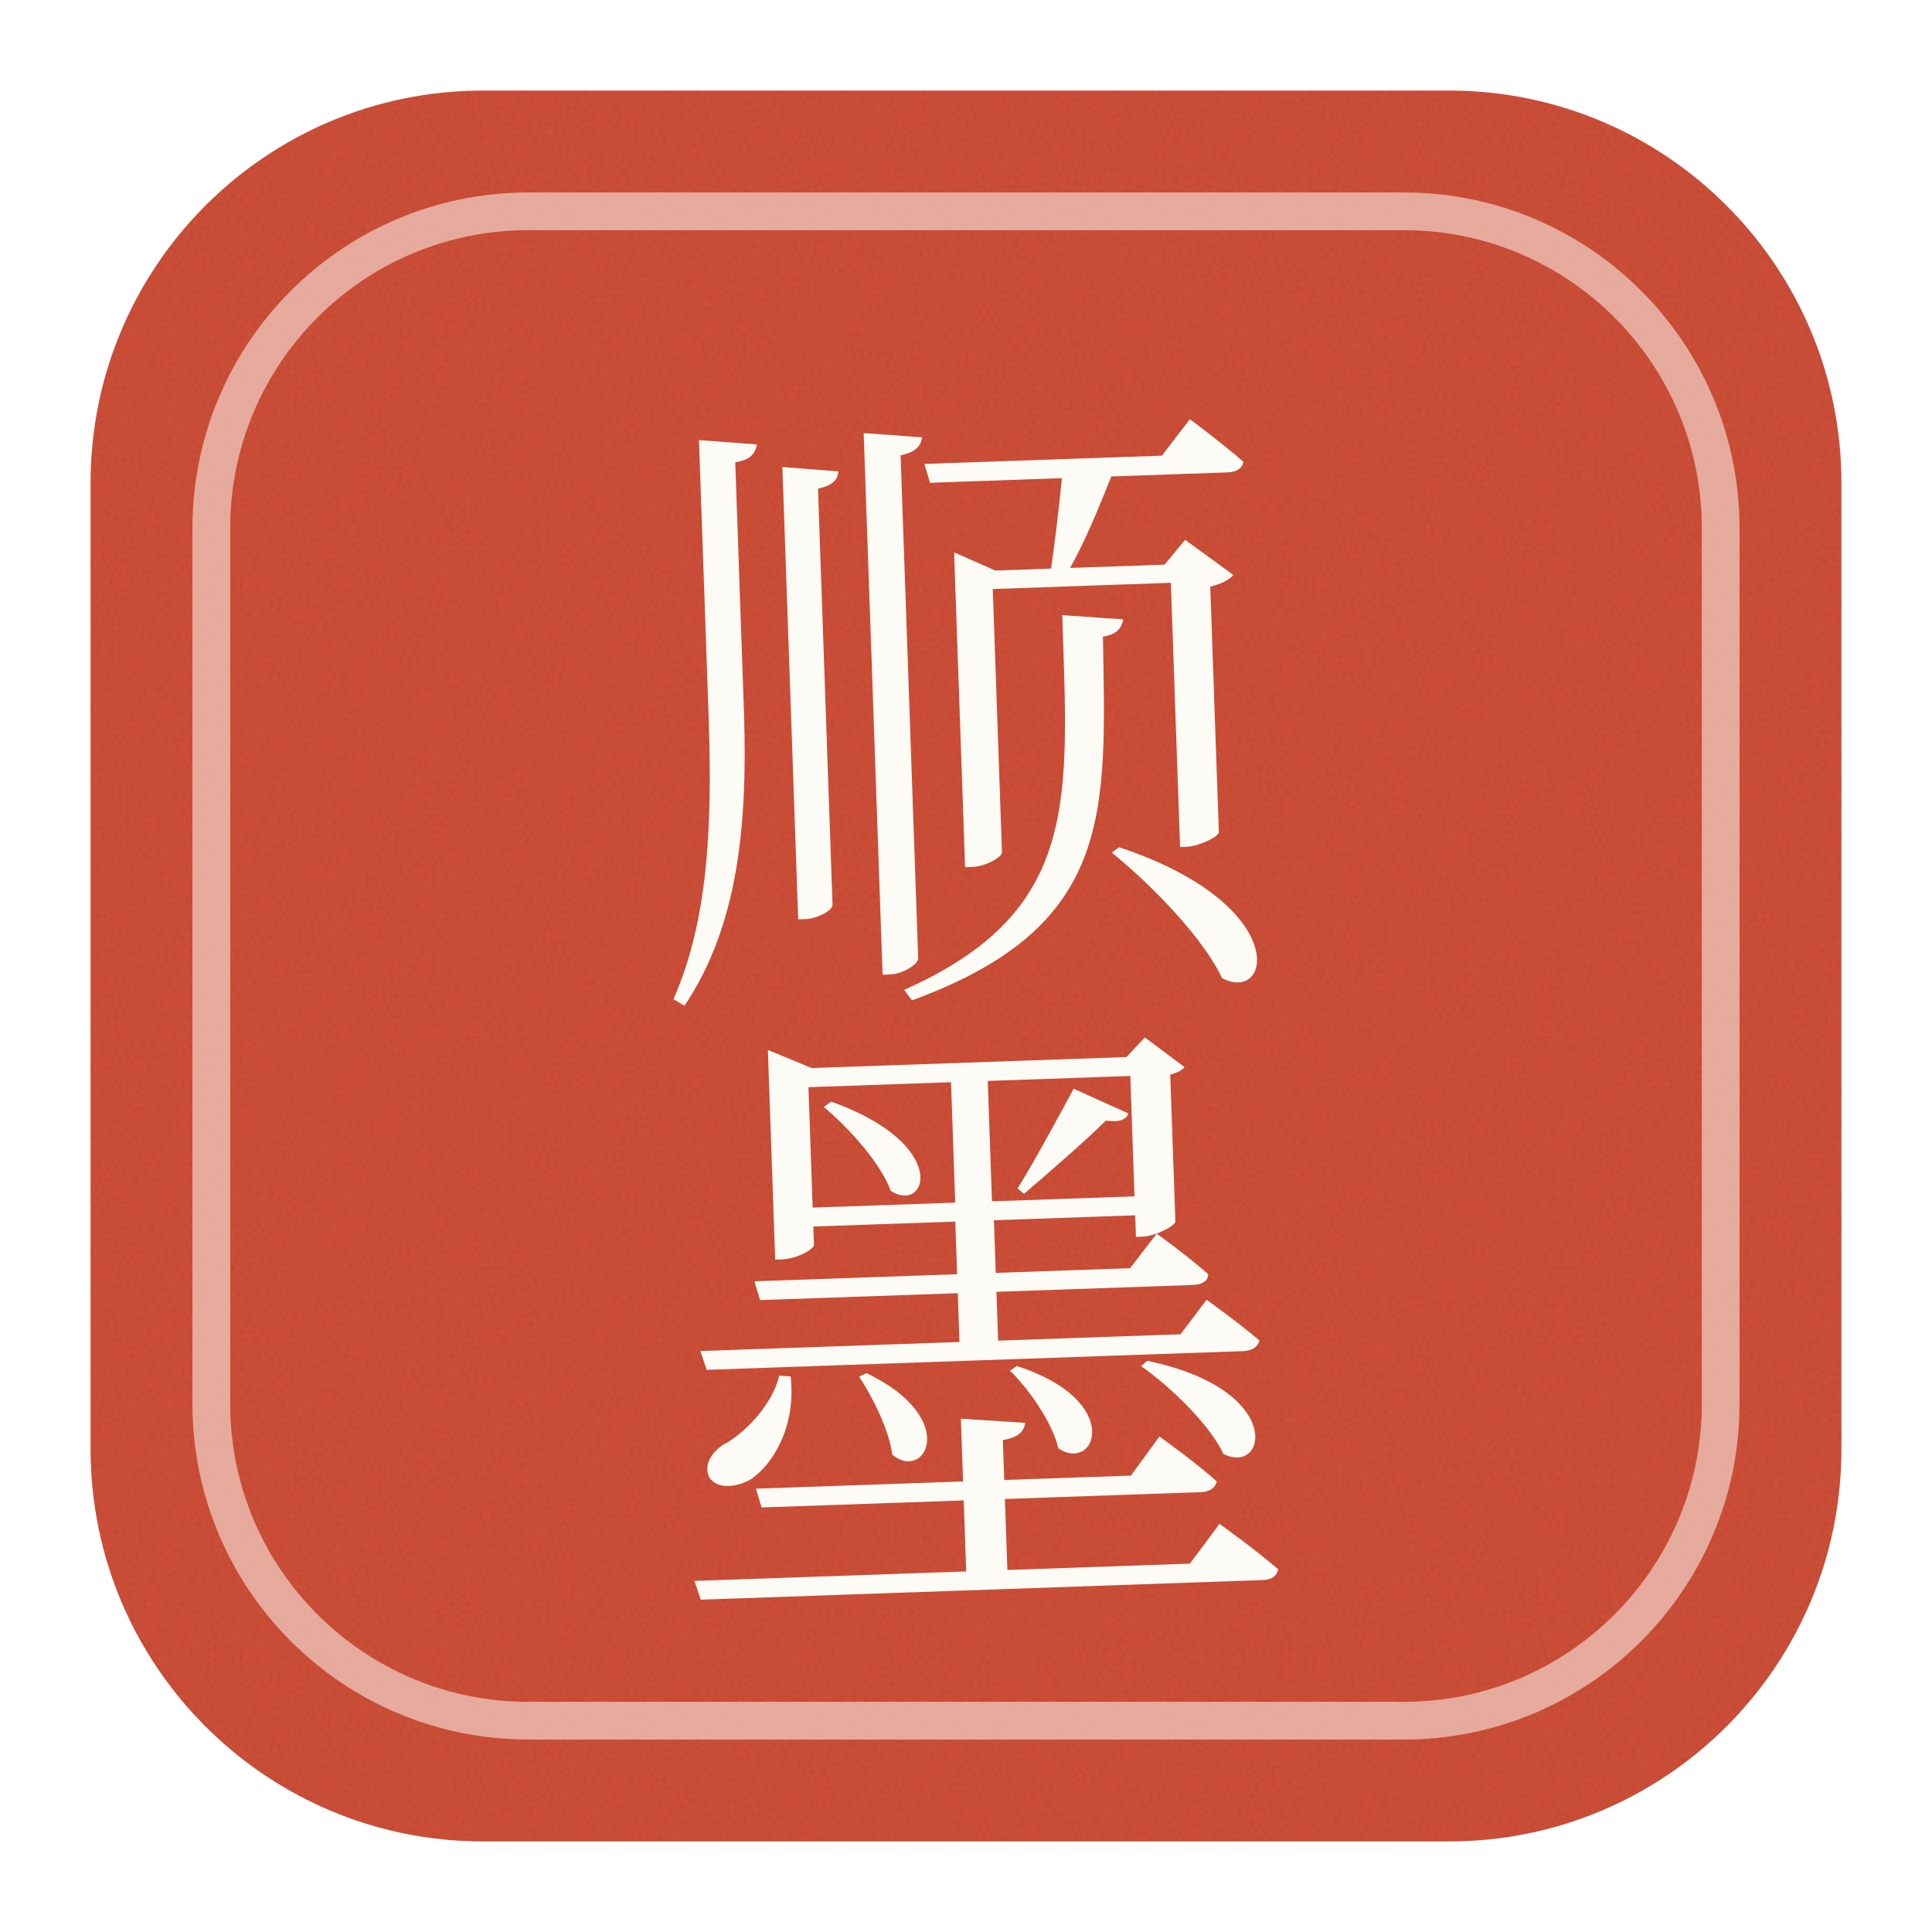
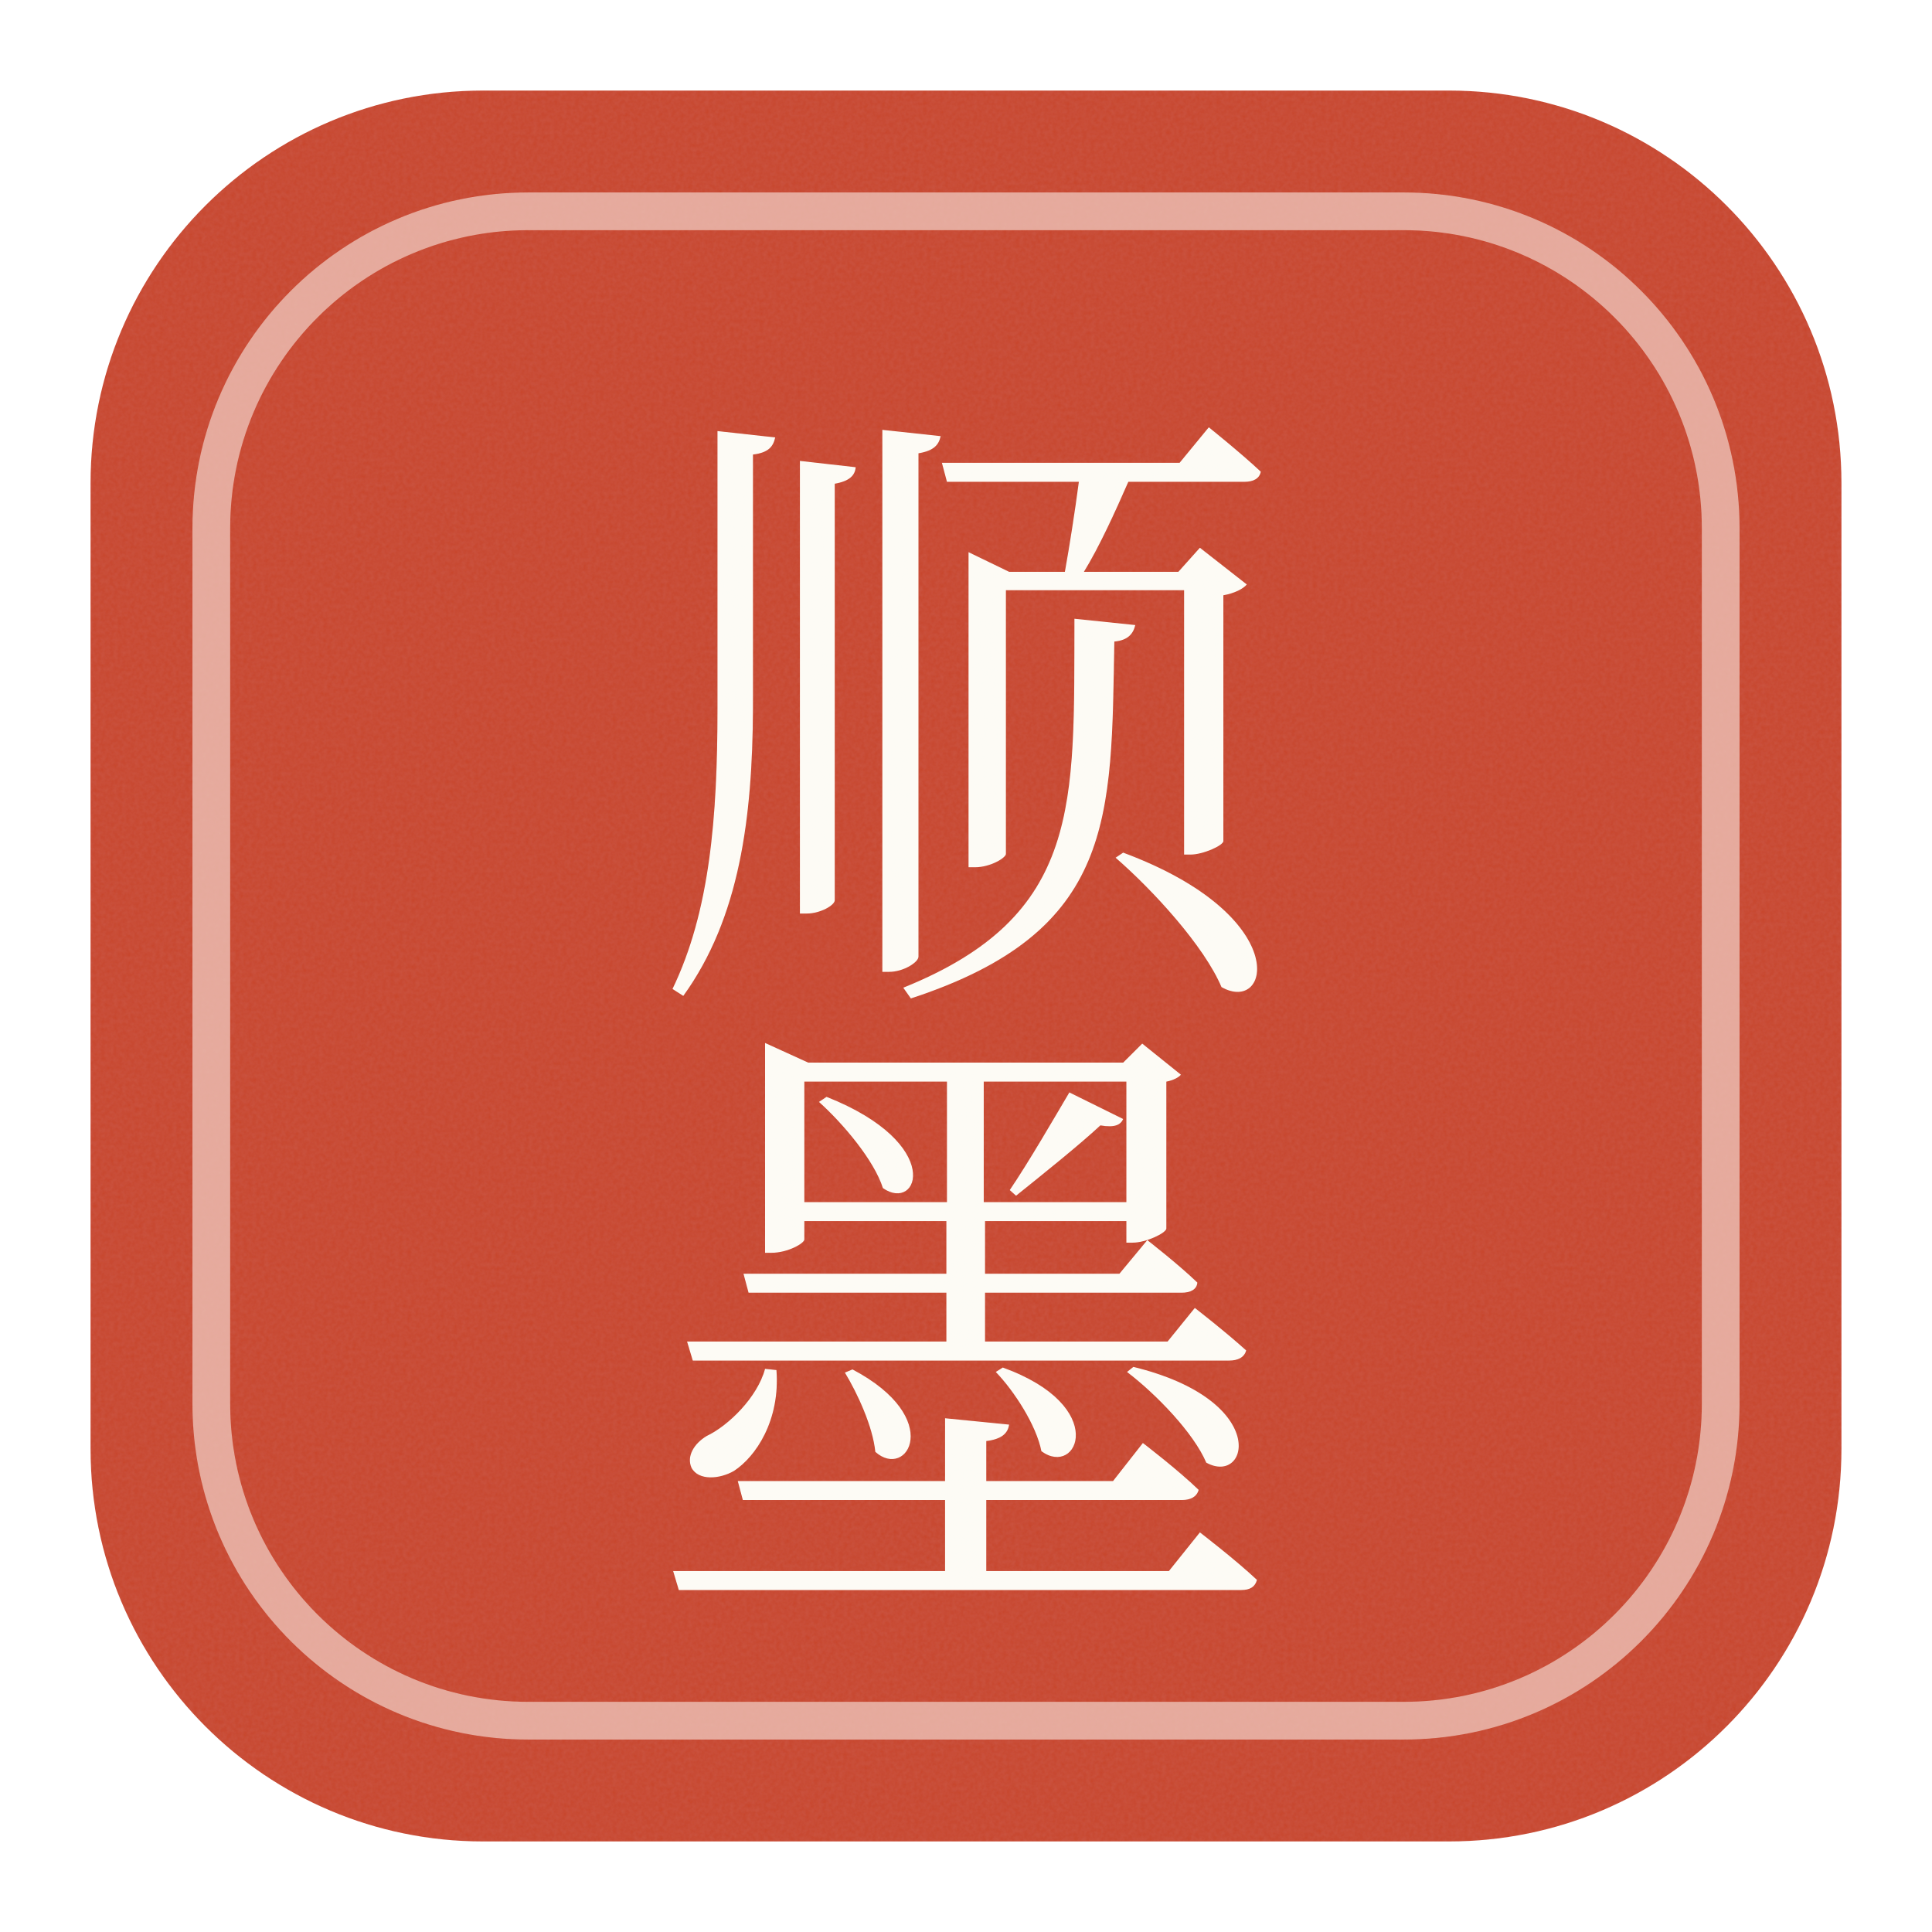
<svg xmlns="http://www.w3.org/2000/svg" width="512" height="512" viewBox="0 0 512 512">
  <defs>
    <filter id="wear" x="-5%" y="-5%" width="110%" height="110%">
      <feTurbulence type="fractalNoise" baseFrequency="0.9" numOctaves="2" result="n" />
      <feColorMatrix in="n" type="matrix" values="0 0 0 0 0.98  0 0 0 0 0.95  0 0 0 0 0.9  0 0 0 0.03 0" result="grain" />
      <feComposite in="grain" in2="SourceGraphic" operator="atop" />
    </filter>
  </defs>
  <g filter="url(#wear)">
    <rect x="24" y="24" width="464" height="464" rx="104" fill="#C8442C" />
    <rect x="56" y="56" width="400" height="400" rx="84" fill="none" stroke="#FDFBF5" stroke-opacity="0.55" stroke-width="10" />
-     <text x="256" y="178" text-anchor="middle" dominant-baseline="central" font-family="'Ma Shan Zheng','Noto Serif CJK SC','Songti SC',serif" font-size="168" fill="#FDFBF5" transform="rotate(-2 256 256)">顺</text>
-     <text x="256" y="342" text-anchor="middle" dominant-baseline="central" font-family="'Ma Shan Zheng','Noto Serif CJK SC','Songti SC',serif" font-size="168" fill="#FDFBF5" transform="rotate(-2 256 256)">墨</text>
+     <text x="256" y="178" text-anchor="middle" dominant-baseline="central" font-family="'Ma Shan Zheng','Noto Serif CJK SC','Songti SC',serif" font-size="168" fill="#FDFBF5">顺</text>
+     <text x="256" y="342" text-anchor="middle" dominant-baseline="central" font-family="'Ma Shan Zheng','Noto Serif CJK SC','Songti SC',serif" font-size="168" fill="#FDFBF5">墨</text>
  </g>
</svg>
